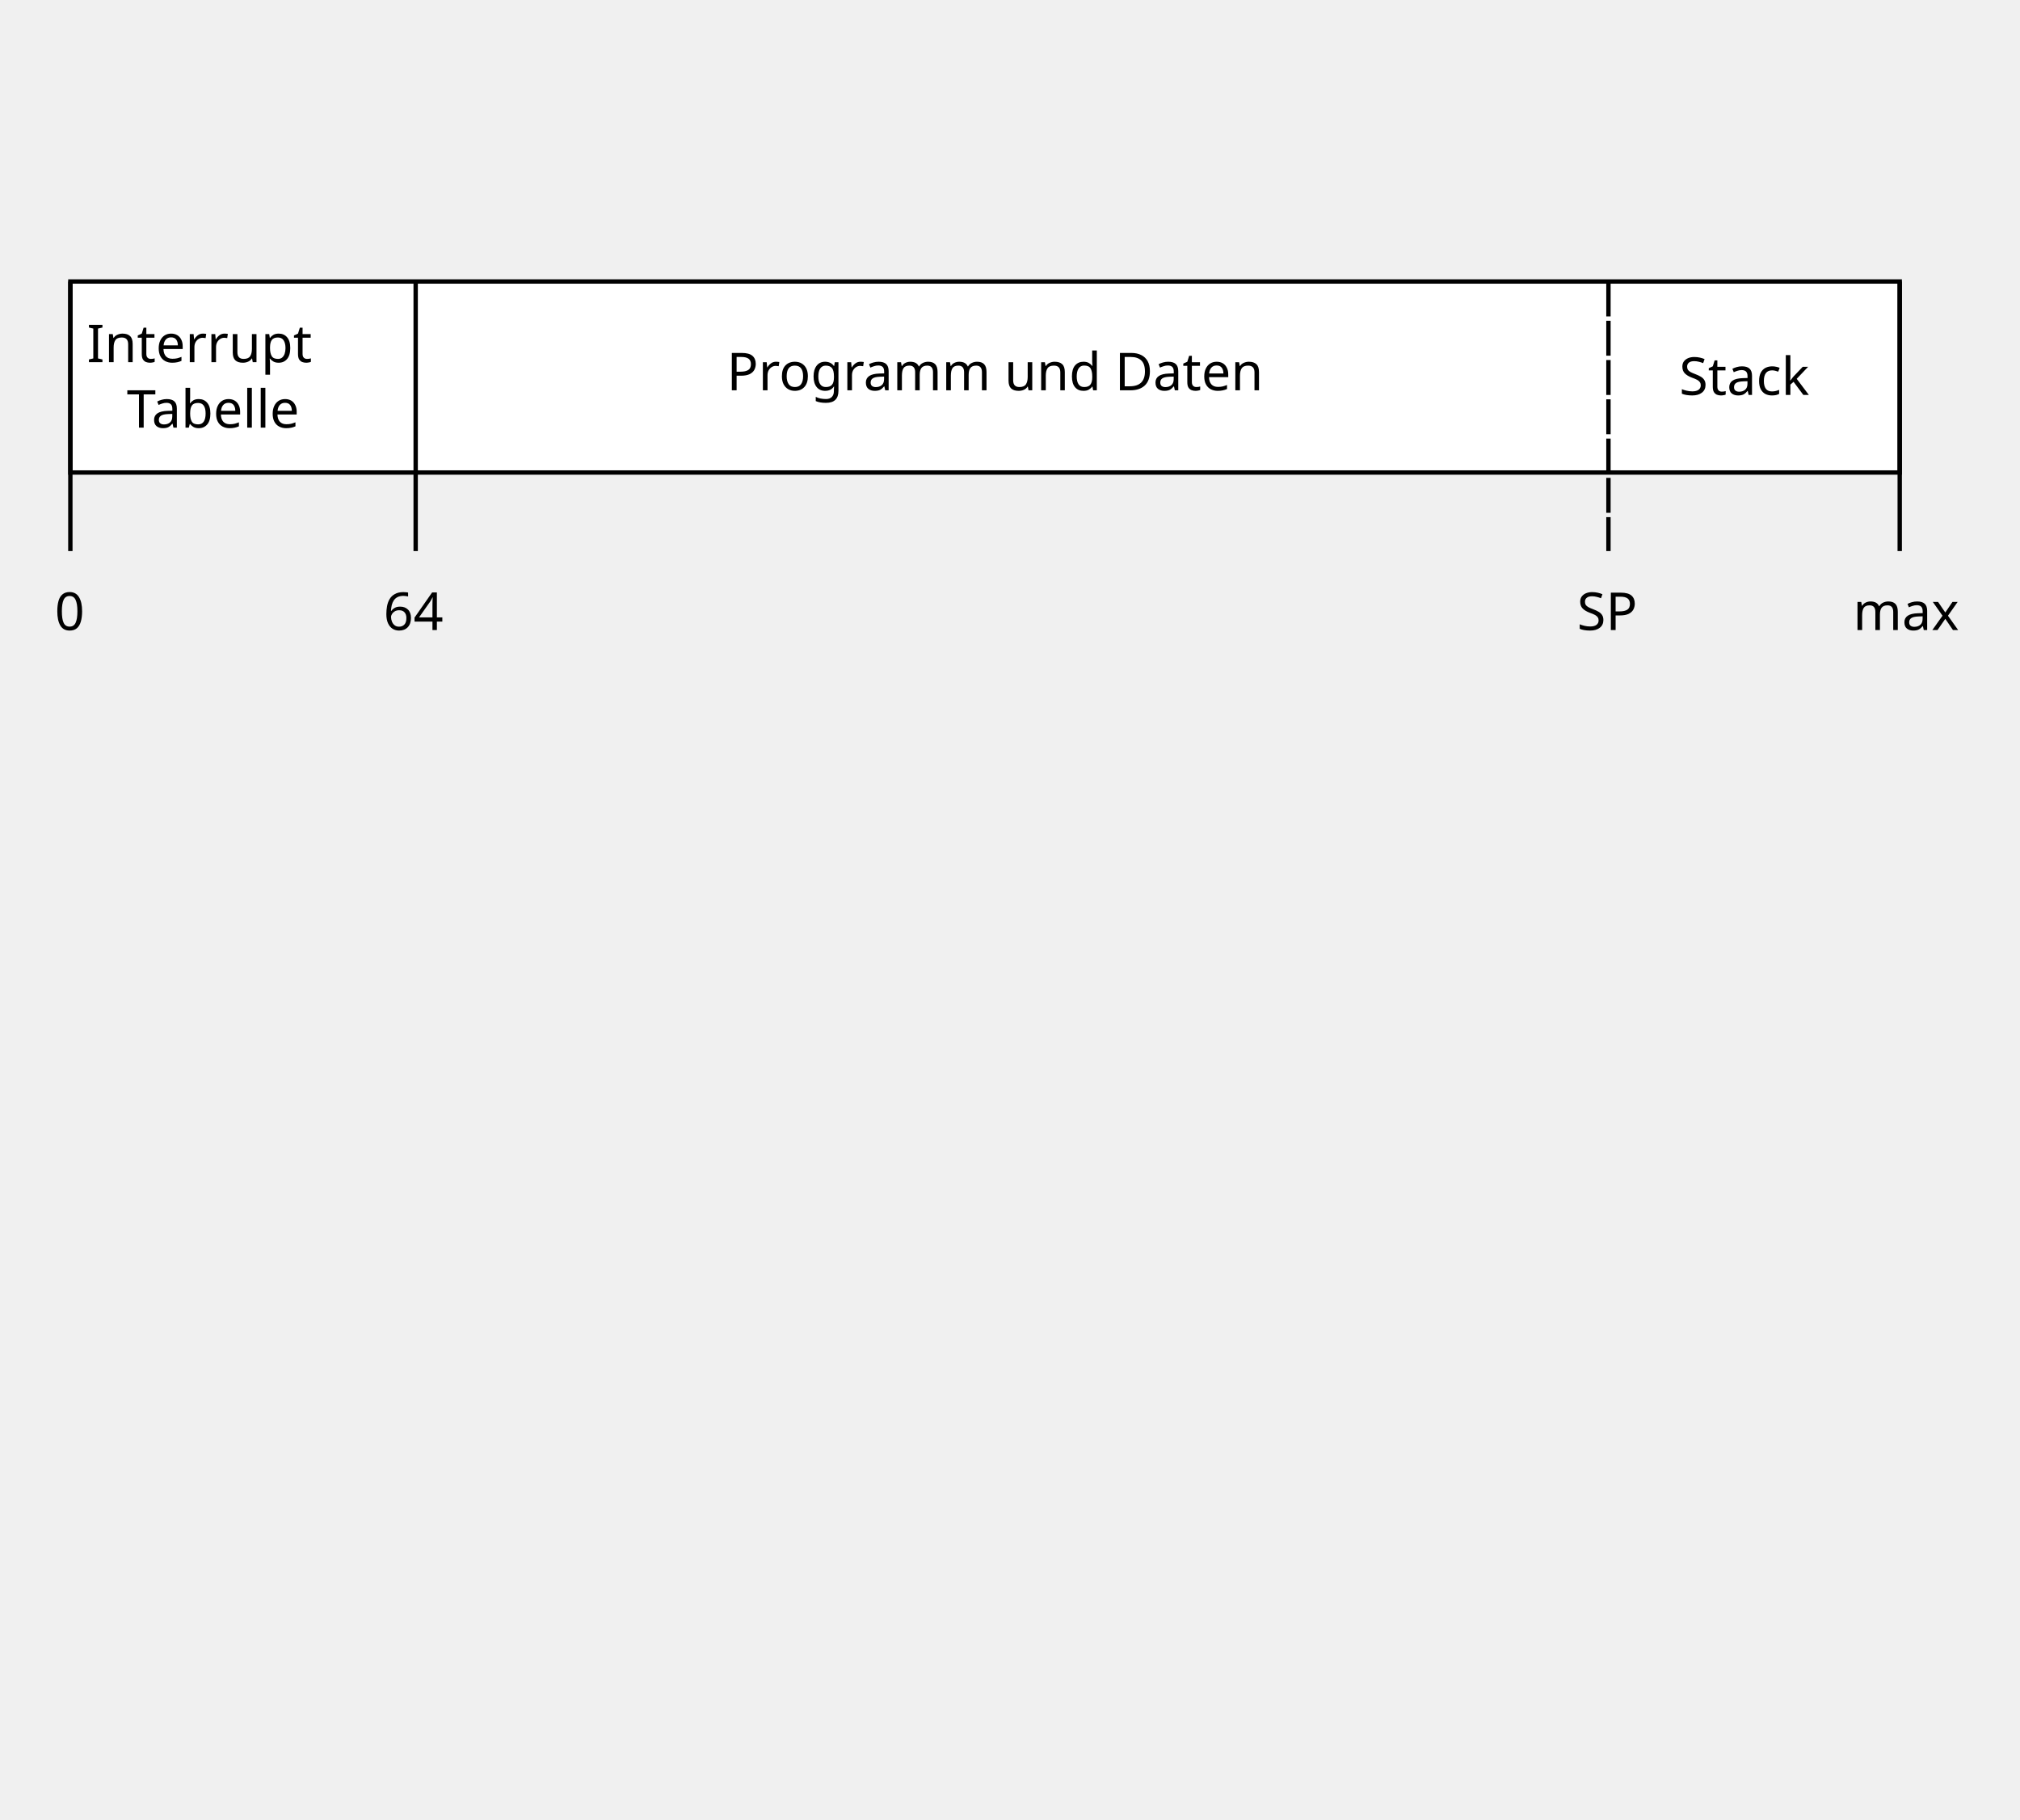
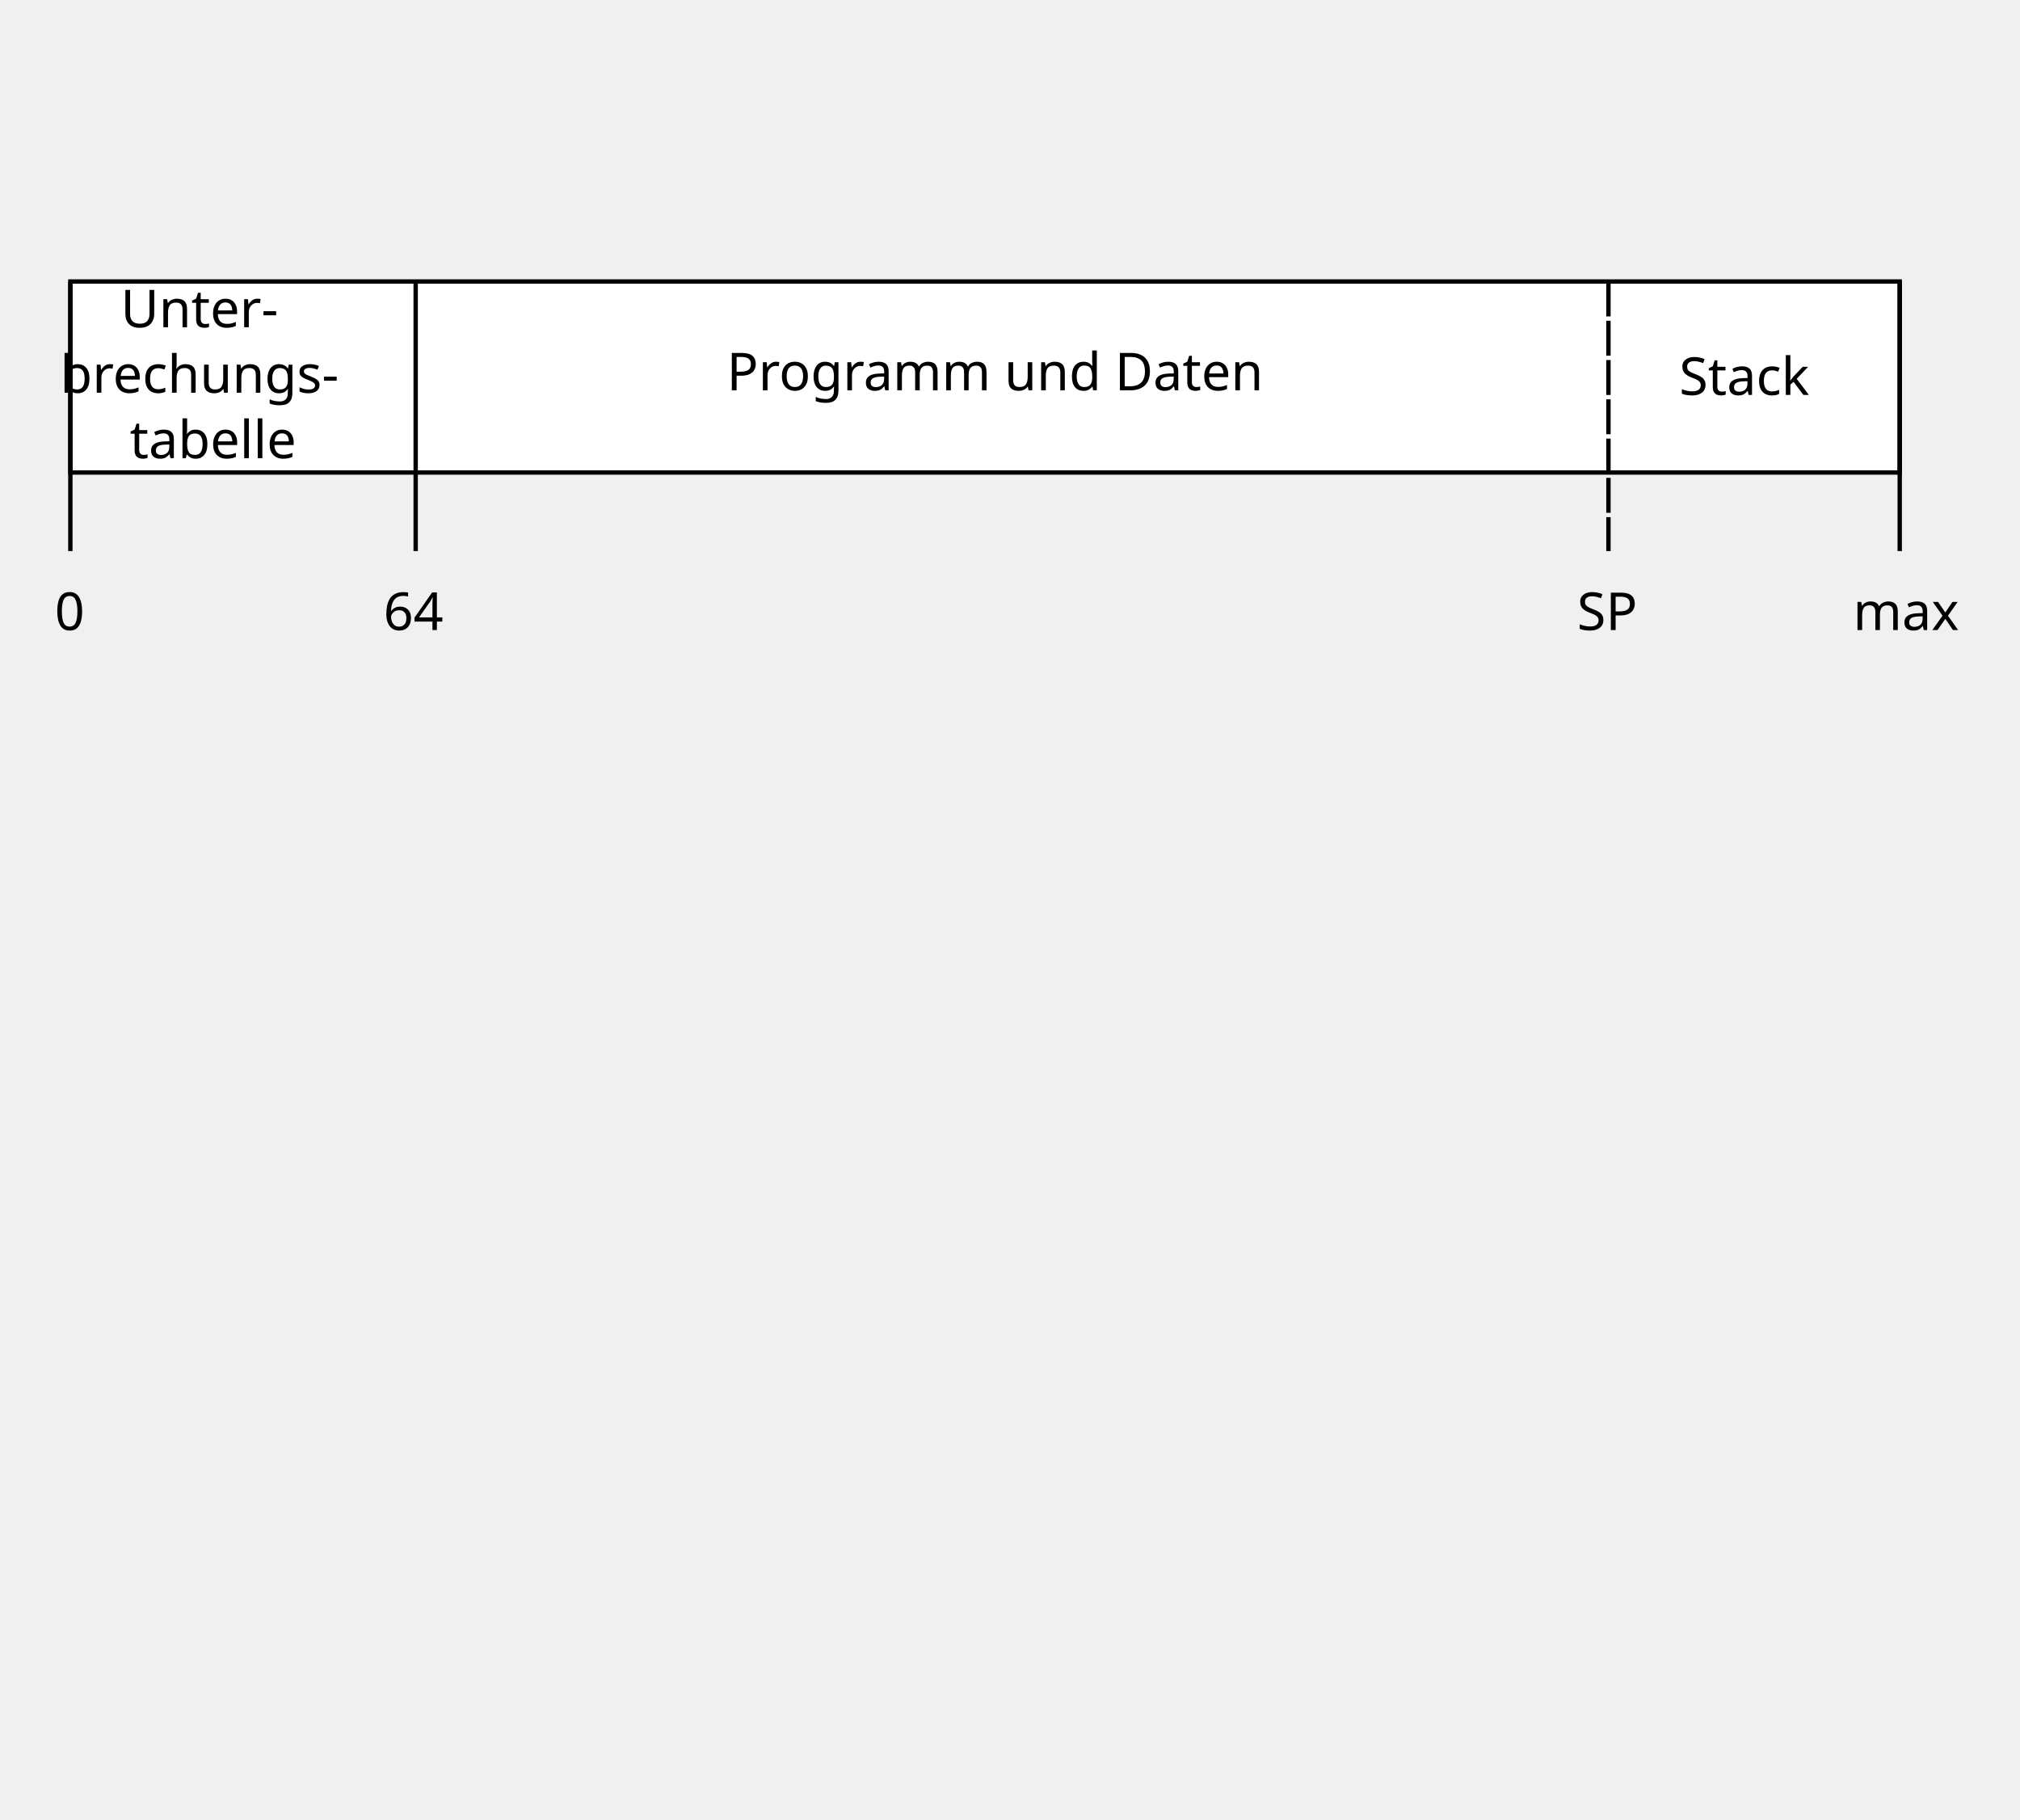
<svg xmlns="http://www.w3.org/2000/svg" width="463" height="417" id="svg2" version="1.1">
  <defs id="defs4">
    <marker orient="auto" refY="0.0" refX="0.0" id="Arrow1Mstart" style="overflow:visible">
      <path id="path3905" d="M 0.0,0.0 L 5.0,-5.0 L -12.5,0.0 L 5.0,5.0 L 0.0,0.0 z " style="fill-rule:evenodd;stroke:#000000;stroke-width:1.0pt" transform="scale(0.4) translate(10,0)" />
    </marker>
    <marker orient="auto" refY="0.0" refX="0.0" id="Arrow1Mend" style="overflow:visible;">
      <path id="path3908" d="M 0.0,0.0 L 5.0,-5.0 L -12.5,0.0 L 5.0,5.0 L 0.0,0.0 z " style="fill-rule:evenodd;stroke:#000000;stroke-width:1.0pt;" transform="scale(0.4) rotate(180) translate(10,0)" />
    </marker>
    <marker orient="auto" refY="0.0" refX="0.0" id="Arrow1Lend" style="overflow:visible;">
      <path id="path3902" d="M 0.0,0.0 L 5.0,-5.0 L -12.5,0.0 L 5.0,5.0 L 0.0,0.0 z " style="fill-rule:evenodd;stroke:#000000;stroke-width:1.0pt;" transform="scale(0.8) rotate(180) translate(12.5,0)" />
    </marker>
    <marker orient="auto" refY="0.0" refX="0.0" id="Arrow1Mend9" style="overflow:visible;">
      <path id="path3045" d="M 0.0,0.0 L 5.0,-5.0 L -12.5,0.0 L 5.0,5.0 L 0.0,0.0 z " style="stroke:#666666;stroke-width:1.0pt;fill:#666666;fill-rule:evenodd" transform="scale(0.4) rotate(180) translate(10,0)" />
    </marker>
    <marker orient="auto" refY="0.0" refX="0.0" id="Arrow1MendC" style="overflow:visible;">
      <path id="path3169" d="M 0.0,0.0 L 5.0,-5.0 L -12.5,0.0 L 5.0,5.0 L 0.0,0.0 z " style="stroke:#666666;stroke-width:1.0pt;fill:#666666;fill-rule:evenodd" transform="scale(0.4) rotate(180) translate(10,0)" />
    </marker>
    <marker orient="auto" refY="0.0" refX="0.0" id="Arrow1Mstart0" style="overflow:visible">
      <path id="path3881" d="M 0.0,0.0 L 5.0,-5.0 L -12.5,0.0 L 5.0,5.0 L 0.0,0.0 z " style="stroke:#d40000;stroke-width:1.0pt;fill:#d40000;fill-rule:evenodd" transform="scale(0.4) translate(10,0)" />
    </marker>
    <marker orient="auto" refY="0.0" refX="0.0" id="Arrow1Mendb" style="overflow:visible;">
      <path id="path3884" d="M 0.0,0.0 L 5.0,-5.0 L -12.5,0.0 L 5.0,5.0 L 0.0,0.0 z " style="stroke:#d40000;stroke-width:1.0pt;fill:#d40000;fill-rule:evenodd" transform="scale(0.4) rotate(180) translate(10,0)" />
    </marker>
    <marker orient="auto" refY="0.0" refX="0.0" id="Arrow1MstartZ" style="overflow:visible">
      <path id="path3887" d="M 0.0,0.0 L 5.0,-5.0 L -12.5,0.0 L 5.0,5.0 L 0.0,0.0 z " style="stroke:#0000ff;stroke-width:1.0pt;fill:#0000ff;fill-rule:evenodd" transform="scale(0.4) translate(10,0)" />
    </marker>
    <marker orient="auto" refY="0.0" refX="0.0" id="Arrow1Mendl" style="overflow:visible;">
      <path id="path3890" d="M 0.0,0.0 L 5.0,-5.0 L -12.5,0.0 L 5.0,5.0 L 0.0,0.0 z " style="stroke:#0000ff;stroke-width:1.0pt;fill:#0000ff;fill-rule:evenodd" transform="scale(0.4) rotate(180) translate(10,0)" />
    </marker>
    <marker orient="auto" refY="0.0" refX="0.0" id="Arrow1Mstartq" style="overflow:visible">
      <path id="path3893" d="M 0.0,0.0 L 5.0,-5.0 L -12.5,0.0 L 5.0,5.0 L 0.0,0.0 z " style="stroke:#0000ff;stroke-width:1.0pt;fill:#0000ff;fill-rule:evenodd" transform="scale(0.4) translate(10,0)" />
    </marker>
    <marker orient="auto" refY="0.0" refX="0.0" id="Arrow1MendL" style="overflow:visible;">
      <path id="path3896" d="M 0.0,0.0 L 5.0,-5.0 L -12.5,0.0 L 5.0,5.0 L 0.0,0.0 z " style="stroke:#0000ff;stroke-width:1.0pt;fill:#0000ff;fill-rule:evenodd" transform="scale(0.4) rotate(180) translate(10,0)" />
    </marker>
    <marker orient="auto" refY="0.0" refX="0.0" id="Arrow1Mendk" style="overflow:visible;">
      <path id="path3899" d="M 0.0,0.0 L 5.0,-5.0 L -12.5,0.0 L 5.0,5.0 L 0.0,0.0 z " style="stroke:#0000ff;stroke-width:1.0pt;fill:#0000ff;fill-rule:evenodd" transform="scale(0.4) rotate(180) translate(10,0)" />
    </marker>
    <marker orient="auto" refY="0.0" refX="0.0" id="Arrow1Mstarta" style="overflow:visible">
      <path id="path3903" d="M 0.0,0.0 L 5.0,-5.0 L -12.5,0.0 L 5.0,5.0 L 0.0,0.0 z " style="stroke:#0000ff;stroke-width:1.0pt;fill:#0000ff;fill-rule:evenodd" transform="scale(0.4) translate(10,0)" />
    </marker>
    <marker orient="auto" refY="0.0" refX="0.0" id="Arrow1Mend4" style="overflow:visible;">
      <path id="path3906" d="M 0.0,0.0 L 5.0,-5.0 L -12.5,0.0 L 5.0,5.0 L 0.0,0.0 z " style="stroke:#0000ff;stroke-width:1.0pt;fill:#0000ff;fill-rule:evenodd" transform="scale(0.4) rotate(180) translate(10,0)" />
    </marker>
    <marker orient="auto" refY="0.0" refX="0.0" id="Arrow1Mstart6" style="overflow:visible">
      <path id="path3909" d="M 0.0,0.0 L 5.0,-5.0 L -12.5,0.0 L 5.0,5.0 L 0.0,0.0 z " style="stroke:#d40000;stroke-width:1.0pt;fill:#d40000;fill-rule:evenodd" transform="scale(0.4) translate(10,0)" />
    </marker>
    <marker orient="auto" refY="0.0" refX="0.0" id="Arrow1MendX" style="overflow:visible;">
      <path id="path3912" d="M 0.0,0.0 L 5.0,-5.0 L -12.5,0.0 L 5.0,5.0 L 0.0,0.0 z " style="stroke:#d40000;stroke-width:1.0pt;fill:#d40000;fill-rule:evenodd" transform="scale(0.4) rotate(180) translate(10,0)" />
    </marker>
    <marker orient="auto" refY="0.0" refX="0.0" id="Arrow1Mend5" style="overflow:visible;">
      <path id="path3915" d="M 0.0,0.0 L 5.0,-5.0 L -12.5,0.0 L 5.0,5.0 L 0.0,0.0 z " style="stroke:#d40000;stroke-width:1.0pt;fill:#d40000;fill-rule:evenodd" transform="scale(0.4) rotate(180) translate(10,0)" />
    </marker>
    <marker orient="auto" refY="0.0" refX="0.0" id="Arrow1Mstart6J" style="overflow:visible">
      <path id="path3918" d="M 0.0,0.0 L 5.0,-5.0 L -12.5,0.0 L 5.0,5.0 L 0.0,0.0 z " style="stroke:#d40000;stroke-width:1.0pt;fill:#d40000;fill-rule:evenodd" transform="scale(0.4) translate(10,0)" />
    </marker>
    <marker orient="auto" refY="0.0" refX="0.0" id="Arrow1MendB" style="overflow:visible;">
      <path id="path3921" d="M 0.0,0.0 L 5.0,-5.0 L -12.5,0.0 L 5.0,5.0 L 0.0,0.0 z " style="stroke:#d40000;stroke-width:1.0pt;fill:#d40000;fill-rule:evenodd" transform="scale(0.4) rotate(180) translate(10,0)" />
    </marker>
    <marker orient="auto" refY="0.0" refX="0.0" id="Arrow1MstartI" style="overflow:visible">
      <path id="path3924" d="M 0.0,0.0 L 5.0,-5.0 L -12.5,0.0 L 5.0,5.0 L 0.0,0.0 z " style="stroke:#d40000;stroke-width:1.0pt;fill:#d40000;fill-rule:evenodd" transform="scale(0.4) translate(10,0)" />
    </marker>
    <marker orient="auto" refY="0.0" refX="0.0" id="Arrow1Mstartv" style="overflow:visible">
      <path id="path3927" d="M 0.0,0.0 L 5.0,-5.0 L -12.5,0.0 L 5.0,5.0 L 0.0,0.0 z " style="stroke:#0000ff;stroke-width:1.0pt;fill:#0000ff;fill-rule:evenodd" transform="scale(0.4) translate(10,0)" />
    </marker>
    <marker orient="auto" refY="0.0" refX="0.0" id="Arrow1Mendc" style="overflow:visible;">
      <path id="path4175" d="M 0.0,0.0 L 5.0,-5.0 L -12.5,0.0 L 5.0,5.0 L 0.0,0.0 z " style="stroke:#d40000;stroke-width:1.0pt;fill:#d40000;fill-rule:evenodd" transform="scale(0.4) rotate(180) translate(10,0)" />
    </marker>
    <marker orient="auto" refY="0.0" refX="0.0" id="Arrow1Mstart1" style="overflow:visible">
      <path id="path4178" d="M 0.0,0.0 L 5.0,-5.0 L -12.5,0.0 L 5.0,5.0 L 0.0,0.0 z " style="stroke:#d40000;stroke-width:1.0pt;fill:#d40000;fill-rule:evenodd" transform="scale(0.4) translate(10,0)" />
    </marker>
    <marker orient="auto" refY="0.0" refX="0.0" id="Arrow1MendY" style="overflow:visible;">
      <path id="path4181" d="M 0.0,0.0 L 5.0,-5.0 L -12.5,0.0 L 5.0,5.0 L 0.0,0.0 z " style="stroke:#d40000;stroke-width:1.0pt;fill:#d40000;fill-rule:evenodd" transform="scale(0.4) rotate(180) translate(10,0)" />
    </marker>
    <marker orient="auto" refY="0.0" refX="0.0" id="Arrow1MstartA" style="overflow:visible">
      <path id="path4184" d="M 0.0,0.0 L 5.0,-5.0 L -12.5,0.0 L 5.0,5.0 L 0.0,0.0 z " style="stroke:#0000ff;stroke-width:1.0pt;fill:#0000ff;fill-rule:evenodd" transform="scale(0.4) translate(10,0)" />
    </marker>
    <marker orient="auto" refY="0.0" refX="0.0" id="Arrow1MendCE" style="overflow:visible;">
      <path id="path4187" d="M 0.0,0.0 L 5.0,-5.0 L -12.5,0.0 L 5.0,5.0 L 0.0,0.0 z " style="stroke:#0000ff;stroke-width:1.0pt;fill:#0000ff;fill-rule:evenodd" transform="scale(0.4) rotate(180) translate(10,0)" />
    </marker>
    <marker orient="auto" refY="0.0" refX="0.0" id="Arrow1Mstart5" style="overflow:visible">
      <path id="path4190" d="M 0.0,0.0 L 5.0,-5.0 L -12.5,0.0 L 5.0,5.0 L 0.0,0.0 z " style="stroke:#d40000;stroke-width:1.0pt;fill:#d40000;fill-rule:evenodd" transform="scale(0.4) translate(10,0)" />
    </marker>
    <marker orient="auto" refY="0.0" refX="0.0" id="Arrow1MendXU" style="overflow:visible;">
      <path id="path4193" d="M 0.0,0.0 L 5.0,-5.0 L -12.5,0.0 L 5.0,5.0 L 0.0,0.0 z " style="stroke:#d40000;stroke-width:1.0pt;fill:#d40000;fill-rule:evenodd" transform="scale(0.4) rotate(180) translate(10,0)" />
    </marker>
    <marker orient="auto" refY="0.0" refX="0.0" id="Arrow1Menda" style="overflow:visible;">
      <path id="path4196" d="M 0.0,0.0 L 5.0,-5.0 L -12.5,0.0 L 5.0,5.0 L 0.0,0.0 z " style="stroke:#0000ff;stroke-width:1.0pt;fill:#0000ff;fill-rule:evenodd" transform="scale(0.4) rotate(180) translate(10,0)" />
    </marker>
    <marker orient="auto" refY="0.0" refX="0.0" id="Arrow1MstartT" style="overflow:visible">
      <path id="path4199" d="M 0.0,0.0 L 5.0,-5.0 L -12.5,0.0 L 5.0,5.0 L 0.0,0.0 z " style="stroke:#d40000;stroke-width:1.0pt;fill:#d40000;fill-rule:evenodd" transform="scale(0.4) translate(10,0)" />
    </marker>
    <marker orient="auto" refY="0.0" refX="0.0" id="Arrow1Mstart1Q" style="overflow:visible">
      <path id="path4202" d="M 0.0,0.0 L 5.0,-5.0 L -12.5,0.0 L 5.0,5.0 L 0.0,0.0 z " style="stroke:#0000ff;stroke-width:1.0pt;fill:#0000ff;fill-rule:evenodd" transform="scale(0.4) translate(10,0)" />
    </marker>
    <marker orient="auto" refY="0.0" refX="0.0" id="Arrow1Mstartx" style="overflow:visible">
      <path id="path4205" d="M 0.0,0.0 L 5.0,-5.0 L -12.5,0.0 L 5.0,5.0 L 0.0,0.0 z " style="stroke:#0000ff;stroke-width:1.0pt;fill:#0000ff;fill-rule:evenodd" transform="scale(0.4) translate(10,0)" />
    </marker>
    <marker orient="auto" refY="0.0" refX="0.0" id="Arrow1MendL4" style="overflow:visible;">
      <path id="path4208" d="M 0.0,0.0 L 5.0,-5.0 L -12.5,0.0 L 5.0,5.0 L 0.0,0.0 z " style="stroke:#0000ff;stroke-width:1.0pt;fill:#0000ff;fill-rule:evenodd" transform="scale(0.4) rotate(180) translate(10,0)" />
    </marker>
  </defs>
  <g id="layer1" transform="translate(-115.5,-561.8621)">
    <rect style="fill:#ffffff;fill-opacity:1;stroke:#000000;stroke-width:1;stroke-miterlimit:4;stroke-dasharray:none;stroke-dashoffset:0" id="rect3069" width="419.304" height="43.773" x="16.127" y="64.508" transform="translate(115.5,561.8621)" />
    <path style="fill:none;stroke:#000000;stroke-width:1px;stroke-linecap:butt;stroke-linejoin:miter;stroke-opacity:1" d="m 210.775,626.37 0,61.773 0,0" id="path4037" />
-     <text xml:space="preserve" style="font-size:12px;font-style:normal;font-variant:normal;font-weight:normal;font-stretch:normal;text-align:center;line-height:125%;letter-spacing:0px;word-spacing:0px;text-anchor:middle;fill:#000000;fill-opacity:1;stroke:none;font-family:'Anka/Coder';-inkscape-font-specification:'Anka/Coder'" x="172.135" y="644.859" id="text4041">
-       <tspan id="tspan4043" x="172.135" y="644.859">Interrupt</tspan>
-       <tspan x="172.135" y="659.859" id="tspan4045">Tabelle</tspan>
+     <text xml:space="preserve" style="font-size:12px;font-style:normal;font-variant:normal;font-weight:normal;font-stretch:normal;text-align:center;line-height:125%;letter-spacing:0px;word-spacing:0px;text-anchor:middle;fill:#000000;fill-opacity:1;stroke:none;font-family:'Anka/Coder';-inkscape-font-specification:'Anka/Coder'" x="172.135" y="636.859" id="text4041">
+       <tspan x="172.135" y="636.859" id="tspan4045">Unter-</tspan>
+       <tspan x="172.135" y="651.859" id="tspan3072">brechungs-</tspan>
+       <tspan x="172.135" y="666.859" id="tspan3070">tabelle</tspan>
    </text>
    <text xml:space="preserve" style="font-size:12px;font-style:normal;font-variant:normal;font-weight:normal;font-stretch:normal;line-height:125%;letter-spacing:0px;word-spacing:0px;fill:#000000;fill-opacity:1;stroke:none;font-family:'Anka/Coder';-inkscape-font-specification:'Anka/Coder'" x="282.086" y="651.304" id="text4047">
      <tspan id="tspan4049" x="282.086" y="651.304">Programm und Daten</tspan>
    </text>
    <text xml:space="preserve" style="font-size:12px;font-style:normal;font-variant:normal;font-weight:normal;font-stretch:normal;line-height:125%;letter-spacing:0px;word-spacing:0px;fill:#000000;fill-opacity:1;stroke:none;font-family:'Anka/Coder';-inkscape-font-specification:'Anka/Coder'" x="500.39" y="652.359" id="text4051">
      <tspan id="tspan4053" x="500.39" y="652.359">Stack</tspan>
    </text>
    <path id="path4055" d="m 484.168,626.37 0,61.773 0,0" style="fill:none;stroke:#000000;stroke-width:1;stroke-linecap:butt;stroke-linejoin:miter;stroke-opacity:1;stroke-miterlimit:4;stroke-dasharray:8,1;stroke-dashoffset:0" />
    <text xml:space="preserve" style="font-size:12px;font-style:normal;font-variant:normal;font-weight:normal;font-stretch:normal;line-height:125%;letter-spacing:0px;word-spacing:0px;fill:#000000;fill-opacity:1;stroke:none;font-family:'Anka/Coder';-inkscape-font-specification:'Anka/Coder'" x="128.038" y="706.238" id="text4057">
      <tspan id="tspan4059" x="128.038" y="706.238">0</tspan>
    </text>
    <text xml:space="preserve" style="font-size:12px;font-style:normal;font-variant:normal;font-weight:normal;font-stretch:normal;line-height:125%;letter-spacing:0px;word-spacing:0px;fill:#000000;fill-opacity:1;stroke:none;font-family:'Anka/Coder';-inkscape-font-specification:'Anka/Coder'" x="203.399" y="706.238" id="text4061">
      <tspan id="tspan4063" x="203.399" y="706.238">64</tspan>
    </text>
    <path id="path4065" d="m 131.627,626.37 0,61.773 0,0" style="fill:none;stroke:#000000;stroke-width:1px;stroke-linecap:butt;stroke-linejoin:miter;stroke-opacity:1" />
    <path id="path4067" d="m 550.931,626.37 0,61.773 0,0" style="fill:none;stroke:#000000;stroke-width:1px;stroke-linecap:butt;stroke-linejoin:miter;stroke-opacity:1" />
    <text xml:space="preserve" style="font-size:12px;font-style:normal;font-variant:normal;font-weight:normal;font-stretch:normal;line-height:125%;letter-spacing:0px;word-spacing:0px;fill:#000000;fill-opacity:1;stroke:none;font-family:'Anka/Coder';-inkscape-font-specification:'Anka/Coder'" x="476.975" y="706.238" id="text4069">
      <tspan id="tspan4071" x="476.975" y="706.238">SP</tspan>
    </text>
    <text xml:space="preserve" style="font-size:12px;font-style:normal;font-variant:normal;font-weight:normal;font-stretch:normal;line-height:125%;letter-spacing:0px;word-spacing:0px;fill:#000000;fill-opacity:1;stroke:none;font-family:'Anka/Coder';-inkscape-font-specification:'Anka/Coder'" x="540.24" y="706.238" id="text4073">
      <tspan id="tspan4075" x="540.24" y="706.238">max</tspan>
    </text>
  </g>
</svg>
